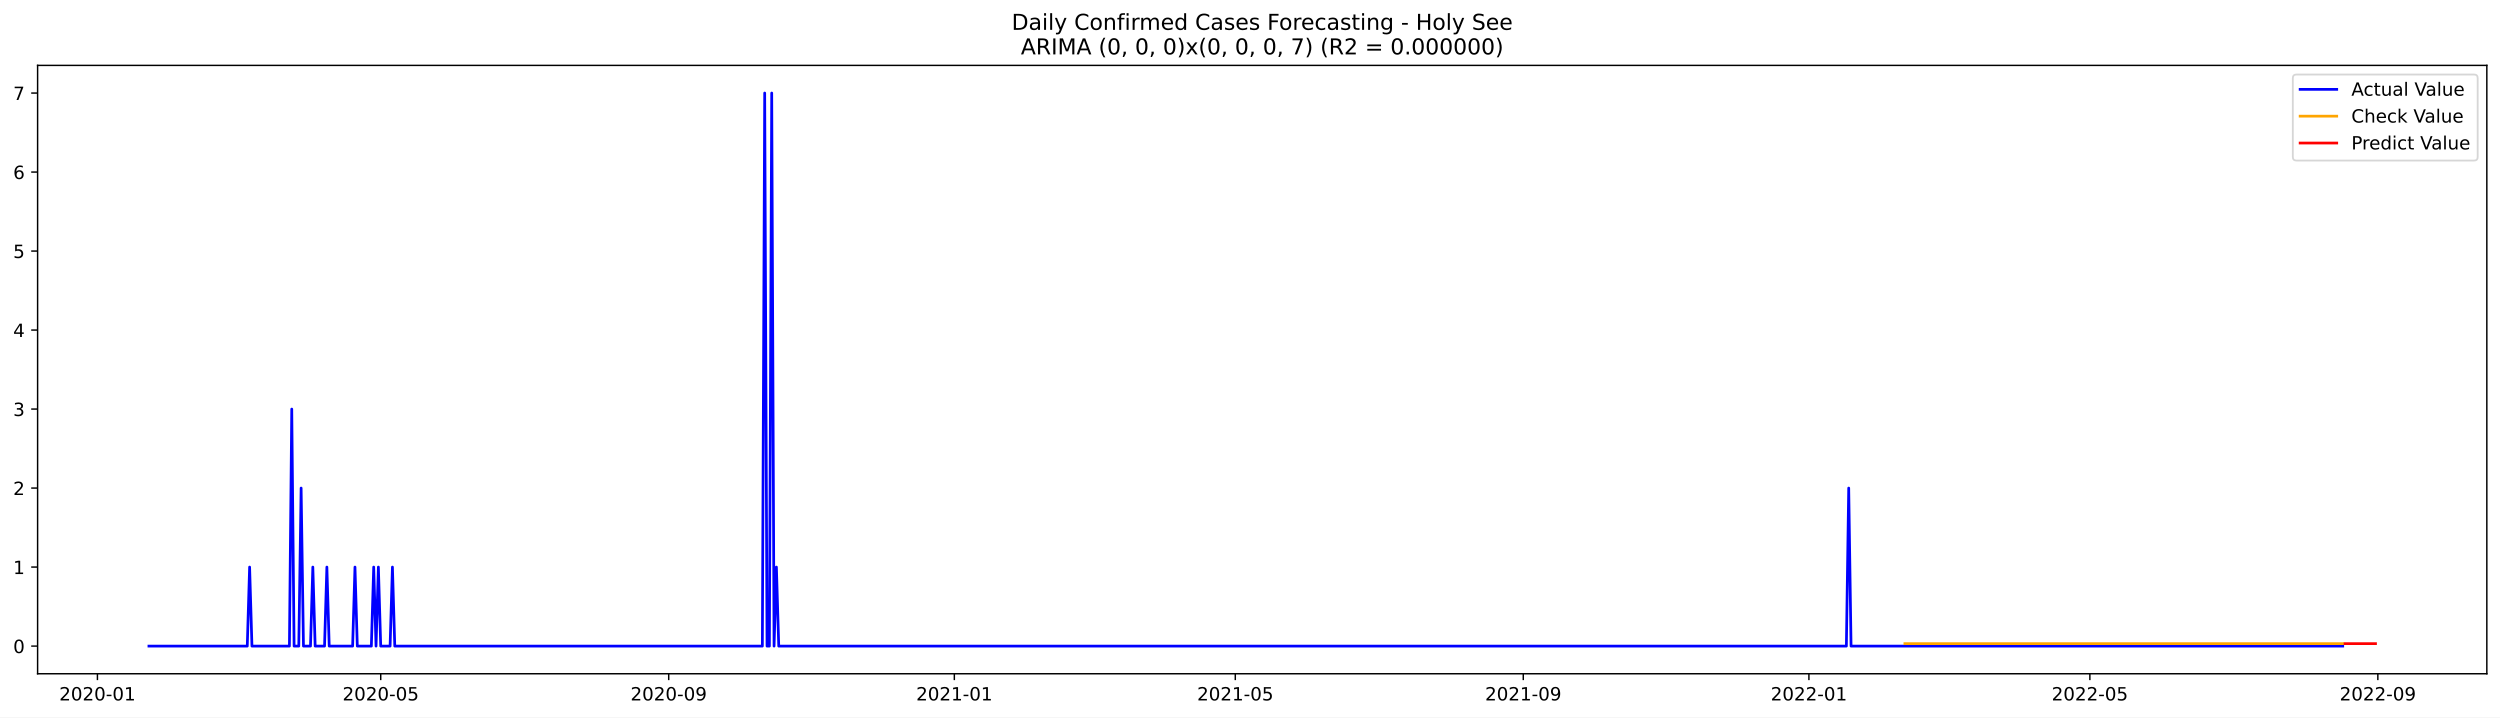
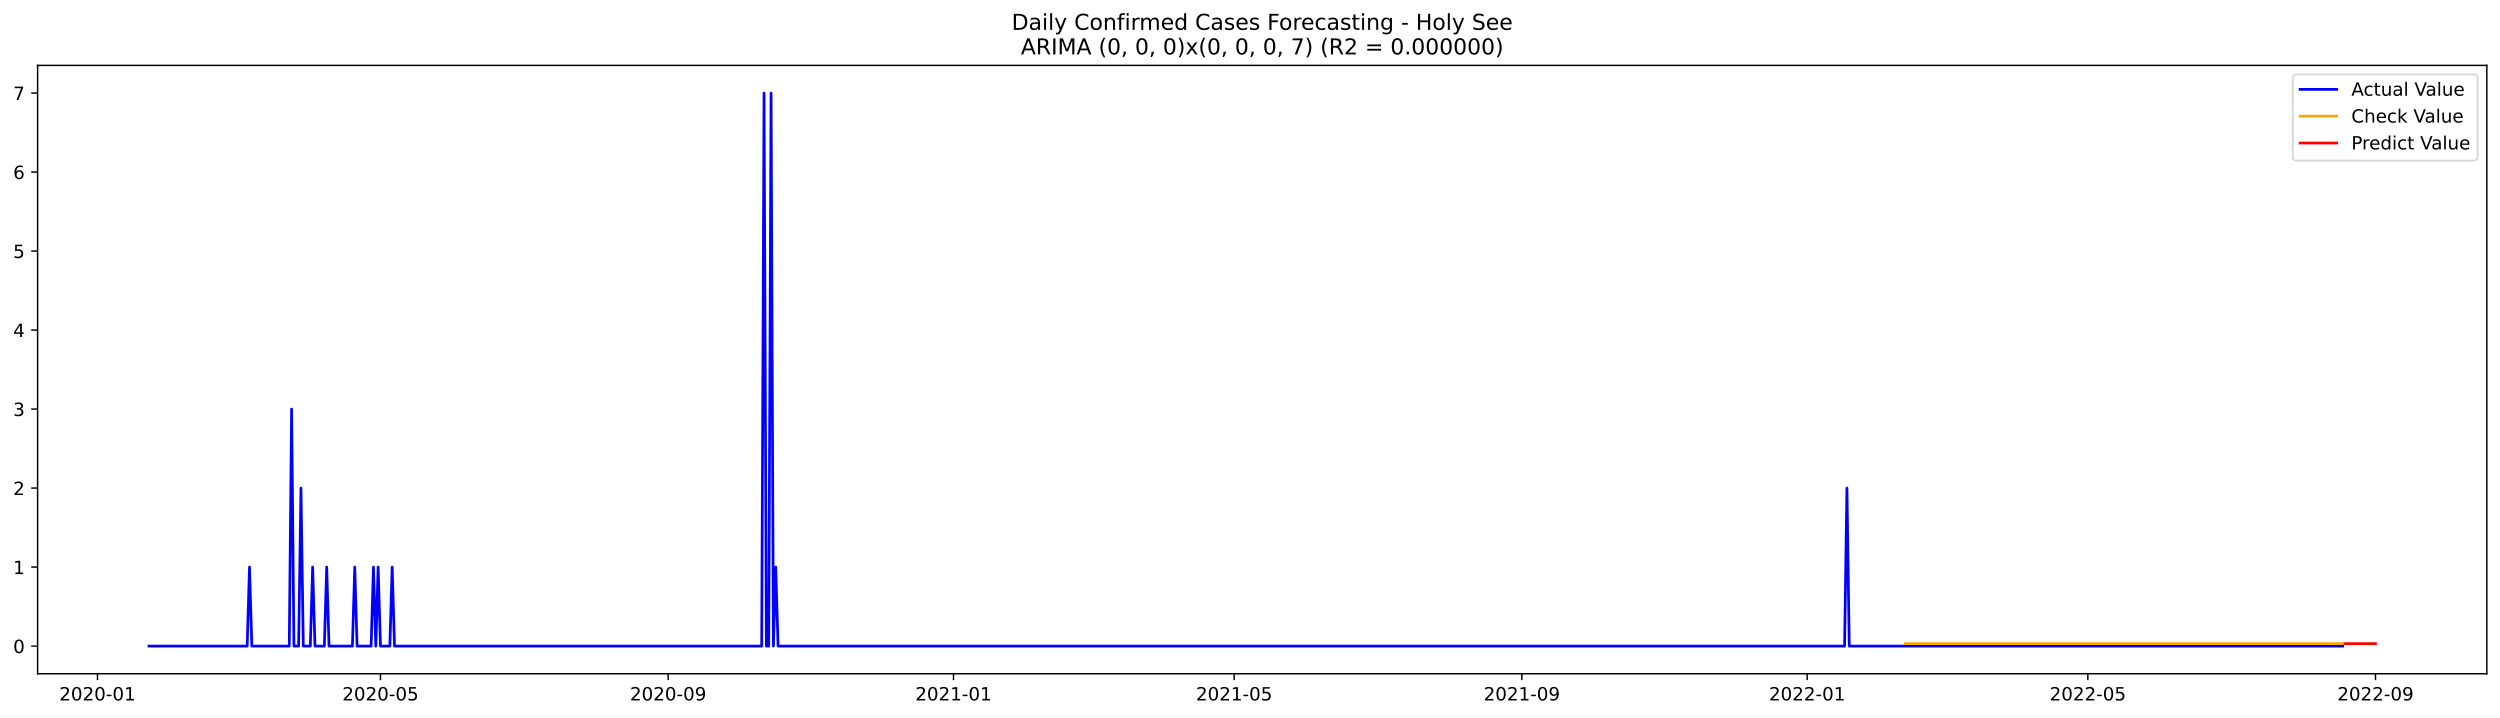
<svg xmlns="http://www.w3.org/2000/svg" xmlns:xlink="http://www.w3.org/1999/xlink" width="1366.963pt" height="392.274pt" viewBox="0 0 1366.963 392.274" version="1.1">
  <defs>
    <style type="text/css">*{stroke-linejoin: round; stroke-linecap: butt}</style>
  </defs>
  <g id="figure_1">
    <g id="patch_1">
      <path d="M 0 392.274  L 1366.963 392.274  L 1366.963 0  L 0 0  z " style="fill: #ffffff" />
    </g>
    <g id="axes_1">
      <g id="patch_2">
        <path d="M 20.562 368.396  L 1359.763 368.396  L 1359.763 35.755  L 20.562 35.755  z " style="fill: #ffffff" />
      </g>
      <g id="matplotlib.axis_1">
        <g id="xtick_1">
          <g id="line2d_1">
            <defs>
-               <path id="m014c626ea2" d="M 0 0  L 0 3.5  " style="stroke: #000000; stroke-width: 0.8" />
+               <path id="m3279112c8f" d="M 0 0  L 0 3.5  " style="stroke: #000000; stroke-width: 0.8" />
            </defs>
            <g>
-               <use xlink:href="#m014c626ea2" x="53.271" y="368.396" style="stroke: #000000; stroke-width: 0.8" />
+               <use xlink:href="#m3279112c8f" x="53.301" y="368.396" style="stroke: #000000; stroke-width: 0.8" />
            </g>
          </g>
          <g id="text_1">
-             <g transform="translate(32.37978 382.9939)scale(0.1 -0.1)">
+             <g transform="translate(32.40937 382.9939)scale(0.1 -0.1)">
              <defs>
                <path id="DejaVuSans-32" d="M 1228 531  L 3431 531  L 3431 0  L 469 0  L 469 531  Q 828 903 1448 1529  Q 2069 2156 2228 2338  Q 2531 2678 2651 2914  Q 2772 3150 2772 3378  Q 2772 3750 2511 3984  Q 2250 4219 1831 4219  Q 1534 4219 1204 4116  Q 875 4013 500 3803  L 500 4441  Q 881 4594 1212 4672  Q 1544 4750 1819 4750  Q 2544 4750 2975 4387  Q 3406 4025 3406 3419  Q 3406 3131 3298 2873  Q 3191 2616 2906 2266  Q 2828 2175 2409 1742  Q 1991 1309 1228 531  z " transform="scale(0.015625)" />
                <path id="DejaVuSans-30" d="M 2034 4250  Q 1547 4250 1301 3770  Q 1056 3291 1056 2328  Q 1056 1369 1301 889  Q 1547 409 2034 409  Q 2525 409 2770 889  Q 3016 1369 3016 2328  Q 3016 3291 2770 3770  Q 2525 4250 2034 4250  z M 2034 4750  Q 2819 4750 3233 4129  Q 3647 3509 3647 2328  Q 3647 1150 3233 529  Q 2819 -91 2034 -91  Q 1250 -91 836 529  Q 422 1150 422 2328  Q 422 3509 836 4129  Q 1250 4750 2034 4750  z " transform="scale(0.015625)" />
                <path id="DejaVuSans-2d" d="M 313 2009  L 1997 2009  L 1997 1497  L 313 1497  L 313 2009  z " transform="scale(0.015625)" />
                <path id="DejaVuSans-31" d="M 794 531  L 1825 531  L 1825 4091  L 703 3866  L 703 4441  L 1819 4666  L 2450 4666  L 2450 531  L 3481 531  L 3481 0  L 794 0  L 794 531  z " transform="scale(0.015625)" />
              </defs>
              <use xlink:href="#DejaVuSans-32" />
              <use xlink:href="#DejaVuSans-30" x="63.623" />
              <use xlink:href="#DejaVuSans-32" x="127.246" />
              <use xlink:href="#DejaVuSans-30" x="190.869" />
              <use xlink:href="#DejaVuSans-2d" x="254.492" />
              <use xlink:href="#DejaVuSans-30" x="290.576" />
              <use xlink:href="#DejaVuSans-31" x="354.199" />
            </g>
          </g>
        </g>
        <g id="xtick_2">
          <g id="line2d_2">
            <g>
-               <use xlink:href="#m014c626ea2" x="208.173" y="368.396" style="stroke: #000000; stroke-width: 0.8" />
+               <use xlink:href="#m3279112c8f" x="208.04" y="368.396" style="stroke: #000000; stroke-width: 0.8" />
            </g>
          </g>
          <g id="text_2">
-             <g transform="translate(187.282 382.9939)scale(0.1 -0.1)">
+             <g transform="translate(187.1489 382.9939)scale(0.1 -0.1)">
              <defs>
                <path id="DejaVuSans-35" d="M 691 4666  L 3169 4666  L 3169 4134  L 1269 4134  L 1269 2991  Q 1406 3038 1543 3061  Q 1681 3084 1819 3084  Q 2600 3084 3056 2656  Q 3513 2228 3513 1497  Q 3513 744 3044 326  Q 2575 -91 1722 -91  Q 1428 -91 1123 -41  Q 819 9 494 109  L 494 744  Q 775 591 1075 516  Q 1375 441 1709 441  Q 2250 441 2565 725  Q 2881 1009 2881 1497  Q 2881 1984 2565 2268  Q 2250 2553 1709 2553  Q 1456 2553 1204 2497  Q 953 2441 691 2322  L 691 4666  z " transform="scale(0.015625)" />
              </defs>
              <use xlink:href="#DejaVuSans-32" />
              <use xlink:href="#DejaVuSans-30" x="63.623" />
              <use xlink:href="#DejaVuSans-32" x="127.246" />
              <use xlink:href="#DejaVuSans-30" x="190.869" />
              <use xlink:href="#DejaVuSans-2d" x="254.492" />
              <use xlink:href="#DejaVuSans-30" x="290.576" />
              <use xlink:href="#DejaVuSans-35" x="354.199" />
            </g>
          </g>
        </g>
        <g id="xtick_3">
          <g id="line2d_3">
            <g>
-               <use xlink:href="#m014c626ea2" x="365.636" y="368.396" style="stroke: #000000; stroke-width: 0.8" />
+               <use xlink:href="#m3279112c8f" x="365.337" y="368.396" style="stroke: #000000; stroke-width: 0.8" />
            </g>
          </g>
          <g id="text_3">
-             <g transform="translate(344.7446 382.9939)scale(0.1 -0.1)">
+             <g transform="translate(344.446 382.9939)scale(0.1 -0.1)">
              <defs>
                <path id="DejaVuSans-39" d="M 703 97  L 703 672  Q 941 559 1184 500  Q 1428 441 1663 441  Q 2288 441 2617 861  Q 2947 1281 2994 2138  Q 2813 1869 2534 1725  Q 2256 1581 1919 1581  Q 1219 1581 811 2004  Q 403 2428 403 3163  Q 403 3881 828 4315  Q 1253 4750 1959 4750  Q 2769 4750 3195 4129  Q 3622 3509 3622 2328  Q 3622 1225 3098 567  Q 2575 -91 1691 -91  Q 1453 -91 1209 -44  Q 966 3 703 97  z M 1959 2075  Q 2384 2075 2632 2365  Q 2881 2656 2881 3163  Q 2881 3666 2632 3958  Q 2384 4250 1959 4250  Q 1534 4250 1286 3958  Q 1038 3666 1038 3163  Q 1038 2656 1286 2365  Q 1534 2075 1959 2075  z " transform="scale(0.015625)" />
              </defs>
              <use xlink:href="#DejaVuSans-32" />
              <use xlink:href="#DejaVuSans-30" x="63.623" />
              <use xlink:href="#DejaVuSans-32" x="127.246" />
              <use xlink:href="#DejaVuSans-30" x="190.869" />
              <use xlink:href="#DejaVuSans-2d" x="254.492" />
              <use xlink:href="#DejaVuSans-30" x="290.576" />
              <use xlink:href="#DejaVuSans-39" x="354.199" />
            </g>
          </g>
        </g>
        <g id="xtick_4">
          <g id="line2d_4">
            <g>
-               <use xlink:href="#m014c626ea2" x="521.818" y="368.396" style="stroke: #000000; stroke-width: 0.8" />
+               <use xlink:href="#m3279112c8f" x="521.356" y="368.396" style="stroke: #000000; stroke-width: 0.8" />
            </g>
          </g>
          <g id="text_4">
-             <g transform="translate(500.927 382.9939)scale(0.1 -0.1)">
+             <g transform="translate(500.4644 382.9939)scale(0.1 -0.1)">
              <use xlink:href="#DejaVuSans-32" />
              <use xlink:href="#DejaVuSans-30" x="63.623" />
              <use xlink:href="#DejaVuSans-32" x="127.246" />
              <use xlink:href="#DejaVuSans-31" x="190.869" />
              <use xlink:href="#DejaVuSans-2d" x="254.492" />
              <use xlink:href="#DejaVuSans-30" x="290.576" />
              <use xlink:href="#DejaVuSans-31" x="354.199" />
            </g>
          </g>
        </g>
        <g id="xtick_5">
          <g id="line2d_5">
            <g>
-               <use xlink:href="#m014c626ea2" x="675.44" y="368.396" style="stroke: #000000; stroke-width: 0.8" />
+               <use xlink:href="#m3279112c8f" x="674.816" y="368.396" style="stroke: #000000; stroke-width: 0.8" />
            </g>
          </g>
          <g id="text_5">
-             <g transform="translate(654.549 382.9939)scale(0.1 -0.1)">
+             <g transform="translate(653.925 382.9939)scale(0.1 -0.1)">
              <use xlink:href="#DejaVuSans-32" />
              <use xlink:href="#DejaVuSans-30" x="63.623" />
              <use xlink:href="#DejaVuSans-32" x="127.246" />
              <use xlink:href="#DejaVuSans-31" x="190.869" />
              <use xlink:href="#DejaVuSans-2d" x="254.492" />
              <use xlink:href="#DejaVuSans-30" x="290.576" />
              <use xlink:href="#DejaVuSans-35" x="354.199" />
            </g>
          </g>
        </g>
        <g id="xtick_6">
          <g id="line2d_6">
            <g>
-               <use xlink:href="#m014c626ea2" x="832.903" y="368.396" style="stroke: #000000; stroke-width: 0.8" />
+               <use xlink:href="#m3279112c8f" x="832.114" y="368.396" style="stroke: #000000; stroke-width: 0.8" />
            </g>
          </g>
          <g id="text_6">
-             <g transform="translate(812.0116 382.9939)scale(0.1 -0.1)">
+             <g transform="translate(811.2222 382.9939)scale(0.1 -0.1)">
              <use xlink:href="#DejaVuSans-32" />
              <use xlink:href="#DejaVuSans-30" x="63.623" />
              <use xlink:href="#DejaVuSans-32" x="127.246" />
              <use xlink:href="#DejaVuSans-31" x="190.869" />
              <use xlink:href="#DejaVuSans-2d" x="254.492" />
              <use xlink:href="#DejaVuSans-30" x="290.576" />
              <use xlink:href="#DejaVuSans-39" x="354.199" />
            </g>
          </g>
        </g>
        <g id="xtick_7">
          <g id="line2d_7">
            <g>
-               <use xlink:href="#m014c626ea2" x="989.085" y="368.396" style="stroke: #000000; stroke-width: 0.8" />
+               <use xlink:href="#m3279112c8f" x="988.132" y="368.396" style="stroke: #000000; stroke-width: 0.8" />
            </g>
          </g>
          <g id="text_7">
-             <g transform="translate(968.1939 382.9939)scale(0.1 -0.1)">
+             <g transform="translate(967.2405 382.9939)scale(0.1 -0.1)">
              <use xlink:href="#DejaVuSans-32" />
              <use xlink:href="#DejaVuSans-30" x="63.623" />
              <use xlink:href="#DejaVuSans-32" x="127.246" />
              <use xlink:href="#DejaVuSans-32" x="190.869" />
              <use xlink:href="#DejaVuSans-2d" x="254.492" />
              <use xlink:href="#DejaVuSans-30" x="290.576" />
              <use xlink:href="#DejaVuSans-31" x="354.199" />
            </g>
          </g>
        </g>
        <g id="xtick_8">
          <g id="line2d_8">
            <g>
-               <use xlink:href="#m014c626ea2" x="1142.707" y="368.396" style="stroke: #000000; stroke-width: 0.8" />
+               <use xlink:href="#m3279112c8f" x="1141.593" y="368.396" style="stroke: #000000; stroke-width: 0.8" />
            </g>
          </g>
          <g id="text_8">
-             <g transform="translate(1121.816 382.9939)scale(0.1 -0.1)">
+             <g transform="translate(1120.701 382.9939)scale(0.1 -0.1)">
              <use xlink:href="#DejaVuSans-32" />
              <use xlink:href="#DejaVuSans-30" x="63.623" />
              <use xlink:href="#DejaVuSans-32" x="127.246" />
              <use xlink:href="#DejaVuSans-32" x="190.869" />
              <use xlink:href="#DejaVuSans-2d" x="254.492" />
              <use xlink:href="#DejaVuSans-30" x="290.576" />
              <use xlink:href="#DejaVuSans-35" x="354.199" />
            </g>
          </g>
        </g>
        <g id="xtick_9">
          <g id="line2d_9">
            <g>
-               <use xlink:href="#m014c626ea2" x="1300.17" y="368.396" style="stroke: #000000; stroke-width: 0.8" />
+               <use xlink:href="#m3279112c8f" x="1298.89" y="368.396" style="stroke: #000000; stroke-width: 0.8" />
            </g>
          </g>
          <g id="text_9">
-             <g transform="translate(1279.279 382.9939)scale(0.1 -0.1)">
+             <g transform="translate(1277.998 382.9939)scale(0.1 -0.1)">
              <use xlink:href="#DejaVuSans-32" />
              <use xlink:href="#DejaVuSans-30" x="63.623" />
              <use xlink:href="#DejaVuSans-32" x="127.246" />
              <use xlink:href="#DejaVuSans-32" x="190.869" />
              <use xlink:href="#DejaVuSans-2d" x="254.492" />
              <use xlink:href="#DejaVuSans-30" x="290.576" />
              <use xlink:href="#DejaVuSans-39" x="354.199" />
            </g>
          </g>
        </g>
      </g>
      <g id="matplotlib.axis_2">
        <g id="ytick_1">
          <g id="line2d_10">
            <defs>
-               <path id="meb42d121fc" d="M 0 0  L -3.5 0  " style="stroke: #000000; stroke-width: 0.8" />
+               <path id="mb97c953b93" d="M 0 0  L -3.5 0  " style="stroke: #000000; stroke-width: 0.8" />
            </defs>
            <g>
-               <use xlink:href="#meb42d121fc" x="20.562" y="353.276" style="stroke: #000000; stroke-width: 0.8" />
+               <use xlink:href="#mb97c953b93" x="20.562" y="353.276" style="stroke: #000000; stroke-width: 0.8" />
            </g>
          </g>
          <g id="text_10">
            <g transform="translate(7.2 357.0747)scale(0.1 -0.1)">
              <use xlink:href="#DejaVuSans-30" />
            </g>
          </g>
        </g>
        <g id="ytick_2">
          <g id="line2d_11">
            <g>
-               <use xlink:href="#meb42d121fc" x="20.562" y="310.075" style="stroke: #000000; stroke-width: 0.8" />
+               <use xlink:href="#mb97c953b93" x="20.562" y="310.075" style="stroke: #000000; stroke-width: 0.8" />
            </g>
          </g>
          <g id="text_11">
            <g transform="translate(7.2 313.8747)scale(0.1 -0.1)">
              <use xlink:href="#DejaVuSans-31" />
            </g>
          </g>
        </g>
        <g id="ytick_3">
          <g id="line2d_12">
            <g>
-               <use xlink:href="#meb42d121fc" x="20.562" y="266.875" style="stroke: #000000; stroke-width: 0.8" />
+               <use xlink:href="#mb97c953b93" x="20.562" y="266.875" style="stroke: #000000; stroke-width: 0.8" />
            </g>
          </g>
          <g id="text_12">
            <g transform="translate(7.2 270.6747)scale(0.1 -0.1)">
              <use xlink:href="#DejaVuSans-32" />
            </g>
          </g>
        </g>
        <g id="ytick_4">
          <g id="line2d_13">
            <g>
-               <use xlink:href="#meb42d121fc" x="20.562" y="223.675" style="stroke: #000000; stroke-width: 0.8" />
+               <use xlink:href="#mb97c953b93" x="20.562" y="223.675" style="stroke: #000000; stroke-width: 0.8" />
            </g>
          </g>
          <g id="text_13">
            <g transform="translate(7.2 227.4747)scale(0.1 -0.1)">
              <defs>
                <path id="DejaVuSans-33" d="M 2597 2516  Q 3050 2419 3304 2112  Q 3559 1806 3559 1356  Q 3559 666 3084 287  Q 2609 -91 1734 -91  Q 1441 -91 1130 -33  Q 819 25 488 141  L 488 750  Q 750 597 1062 519  Q 1375 441 1716 441  Q 2309 441 2620 675  Q 2931 909 2931 1356  Q 2931 1769 2642 2001  Q 2353 2234 1838 2234  L 1294 2234  L 1294 2753  L 1863 2753  Q 2328 2753 2575 2939  Q 2822 3125 2822 3475  Q 2822 3834 2567 4026  Q 2313 4219 1838 4219  Q 1578 4219 1281 4162  Q 984 4106 628 3988  L 628 4550  Q 988 4650 1302 4700  Q 1616 4750 1894 4750  Q 2613 4750 3031 4423  Q 3450 4097 3450 3541  Q 3450 3153 3228 2886  Q 3006 2619 2597 2516  z " transform="scale(0.015625)" />
              </defs>
              <use xlink:href="#DejaVuSans-33" />
            </g>
          </g>
        </g>
        <g id="ytick_5">
          <g id="line2d_14">
            <g>
-               <use xlink:href="#meb42d121fc" x="20.562" y="180.476" style="stroke: #000000; stroke-width: 0.8" />
+               <use xlink:href="#mb97c953b93" x="20.562" y="180.476" style="stroke: #000000; stroke-width: 0.8" />
            </g>
          </g>
          <g id="text_14">
            <g transform="translate(7.2 184.2747)scale(0.1 -0.1)">
              <defs>
                <path id="DejaVuSans-34" d="M 2419 4116  L 825 1625  L 2419 1625  L 2419 4116  z M 2253 4666  L 3047 4666  L 3047 1625  L 3713 1625  L 3713 1100  L 3047 1100  L 3047 0  L 2419 0  L 2419 1100  L 313 1100  L 313 1709  L 2253 4666  z " transform="scale(0.015625)" />
              </defs>
              <use xlink:href="#DejaVuSans-34" />
            </g>
          </g>
        </g>
        <g id="ytick_6">
          <g id="line2d_15">
            <g>
-               <use xlink:href="#meb42d121fc" x="20.562" y="137.275" style="stroke: #000000; stroke-width: 0.8" />
+               <use xlink:href="#mb97c953b93" x="20.562" y="137.275" style="stroke: #000000; stroke-width: 0.8" />
            </g>
          </g>
          <g id="text_15">
            <g transform="translate(7.2 141.0747)scale(0.1 -0.1)">
              <use xlink:href="#DejaVuSans-35" />
            </g>
          </g>
        </g>
        <g id="ytick_7">
          <g id="line2d_16">
            <g>
-               <use xlink:href="#meb42d121fc" x="20.562" y="94.076" style="stroke: #000000; stroke-width: 0.8" />
+               <use xlink:href="#mb97c953b93" x="20.562" y="94.076" style="stroke: #000000; stroke-width: 0.8" />
            </g>
          </g>
          <g id="text_16">
            <g transform="translate(7.2 97.87472)scale(0.1 -0.1)">
              <defs>
                <path id="DejaVuSans-36" d="M 2113 2584  Q 1688 2584 1439 2293  Q 1191 2003 1191 1497  Q 1191 994 1439 701  Q 1688 409 2113 409  Q 2538 409 2786 701  Q 3034 994 3034 1497  Q 3034 2003 2786 2293  Q 2538 2584 2113 2584  z M 3366 4563  L 3366 3988  Q 3128 4100 2886 4159  Q 2644 4219 2406 4219  Q 1781 4219 1451 3797  Q 1122 3375 1075 2522  Q 1259 2794 1537 2939  Q 1816 3084 2150 3084  Q 2853 3084 3261 2657  Q 3669 2231 3669 1497  Q 3669 778 3244 343  Q 2819 -91 2113 -91  Q 1303 -91 875 529  Q 447 1150 447 2328  Q 447 3434 972 4092  Q 1497 4750 2381 4750  Q 2619 4750 2861 4703  Q 3103 4656 3366 4563  z " transform="scale(0.015625)" />
              </defs>
              <use xlink:href="#DejaVuSans-36" />
            </g>
          </g>
        </g>
        <g id="ytick_8">
          <g id="line2d_17">
            <g>
-               <use xlink:href="#meb42d121fc" x="20.562" y="50.876" style="stroke: #000000; stroke-width: 0.8" />
+               <use xlink:href="#mb97c953b93" x="20.562" y="50.876" style="stroke: #000000; stroke-width: 0.8" />
            </g>
          </g>
          <g id="text_17">
            <g transform="translate(7.2 54.67472)scale(0.1 -0.1)">
              <defs>
                <path id="DejaVuSans-37" d="M 525 4666  L 3525 4666  L 3525 4397  L 1831 0  L 1172 0  L 2766 4134  L 525 4134  L 525 4666  z " transform="scale(0.015625)" />
              </defs>
              <use xlink:href="#DejaVuSans-37" />
            </g>
          </g>
        </g>
      </g>
      <g id="line2d_18">
-         <path d="M 81.435 353.276  L 135.203 353.276  L 136.483 310.075  L 137.763 353.276  L 158.246 353.276  L 159.526 223.675  L 160.807 353.276  L 163.367 353.276  L 164.647 266.875  L 165.927 353.276  L 169.768 353.276  L 171.048 310.075  L 172.328 353.276  L 177.449 353.276  L 178.729 310.075  L 180.009 353.276  L 192.811 353.276  L 194.091 310.075  L 195.372 353.276  L 203.053 353.276  L 204.333 310.075  L 205.613 353.276  L 206.893 310.075  L 208.173 353.276  L 213.294 353.276  L 214.574 310.075  L 215.854 353.276  L 416.843 353.276  L 418.123 50.876  L 419.404 353.276  L 420.684 353.276  L 421.964 50.876  L 423.244 353.276  L 424.524 310.075  L 425.805 353.276  L 1009.568 353.276  L 1010.848 266.875  L 1012.129 353.276  L 1280.967 353.276  L 1280.967 353.276  " clip-path="url(#p4d53694124)" style="fill: none; stroke: #0000ff; stroke-width: 1.5; stroke-linecap: square" />
+         <path d="M 81.435 353.276  L 135.146 353.276  L 136.425 310.075  L 137.704 353.276  L 158.166 353.276  L 159.444 223.675  L 160.723 353.276  L 163.281 353.276  L 164.56 266.875  L 165.839 353.276  L 169.675 353.276  L 170.954 310.075  L 172.233 353.276  L 177.348 353.276  L 178.627 310.075  L 179.906 353.276  L 192.694 353.276  L 193.973 310.075  L 195.252 353.276  L 202.925 353.276  L 204.204 310.075  L 205.483 353.276  L 206.761 310.075  L 208.04 353.276  L 213.156 353.276  L 214.434 310.075  L 215.713 353.276  L 416.491 353.276  L 417.77 50.876  L 419.049 353.276  L 420.328 353.276  L 421.606 50.876  L 422.885 353.276  L 424.164 310.075  L 425.443 353.276  L 1008.593 353.276  L 1009.872 266.875  L 1011.151 353.276  L 1280.986 353.276  L 1280.986 353.276  " clip-path="url(#pdc7af1535a)" style="fill: none; stroke: #0000ff; stroke-width: 1.5; stroke-linecap: square" />
      </g>
      <g id="line2d_19">
-         <path d="M 1041.573 351.94  L 1280.967 351.94  L 1280.967 351.94  " clip-path="url(#p4d53694124)" style="fill: none; stroke: #ffa500; stroke-width: 1.5; stroke-linecap: square" />
+         <path d="M 1041.843 351.941  L 1280.986 351.941  L 1280.986 351.941  " clip-path="url(#pdc7af1535a)" style="fill: none; stroke: #ffa500; stroke-width: 1.5; stroke-linecap: square" />
      </g>
      <g id="line2d_20">
-         <path d="M 1282.247 351.94  L 1283.528 351.94  L 1284.808 351.94  L 1286.088 351.94  L 1287.368 351.94  L 1288.648 351.94  L 1289.928 351.94  L 1291.209 351.94  L 1292.489 351.94  L 1293.769 351.94  L 1295.049 351.94  L 1296.329 351.94  L 1297.61 351.94  L 1298.89 351.94  " clip-path="url(#p4d53694124)" style="fill: none; stroke: #ff0000; stroke-width: 1.5; stroke-linecap: square" />
+         <path d="M 1282.265 351.941  L 1283.544 351.941  L 1284.823 351.941  L 1286.101 351.941  L 1287.38 351.941  L 1288.659 351.941  L 1289.938 351.941  L 1291.217 351.941  L 1292.496 351.941  L 1293.774 351.941  L 1295.053 351.941  L 1296.332 351.941  L 1297.611 351.941  L 1298.89 351.941  " clip-path="url(#pdc7af1535a)" style="fill: none; stroke: #ff0000; stroke-width: 1.5; stroke-linecap: square" />
      </g>
      <g id="patch_3">
        <path d="M 20.562 368.396  L 20.562 35.755  " style="fill: none; stroke: #000000; stroke-width: 0.8; stroke-linejoin: miter; stroke-linecap: square" />
      </g>
      <g id="patch_4">
        <path d="M 1359.763 368.396  L 1359.763 35.755  " style="fill: none; stroke: #000000; stroke-width: 0.8; stroke-linejoin: miter; stroke-linecap: square" />
      </g>
      <g id="patch_5">
        <path d="M 20.562 368.396  L 1359.763 368.396  " style="fill: none; stroke: #000000; stroke-width: 0.8; stroke-linejoin: miter; stroke-linecap: square" />
      </g>
      <g id="patch_6">
        <path d="M 20.562 35.755  L 1359.763 35.755  " style="fill: none; stroke: #000000; stroke-width: 0.8; stroke-linejoin: miter; stroke-linecap: square" />
      </g>
      <g id="text_18">
        <g transform="translate(553.1609 16.31812)scale(0.12 -0.12)">
          <defs>
            <path id="DejaVuSans-44" d="M 1259 4147  L 1259 519  L 2022 519  Q 2988 519 3436 956  Q 3884 1394 3884 2338  Q 3884 3275 3436 3711  Q 2988 4147 2022 4147  L 1259 4147  z M 628 4666  L 1925 4666  Q 3281 4666 3915 4102  Q 4550 3538 4550 2338  Q 4550 1131 3912 565  Q 3275 0 1925 0  L 628 0  L 628 4666  z " transform="scale(0.015625)" />
            <path id="DejaVuSans-61" d="M 2194 1759  Q 1497 1759 1228 1600  Q 959 1441 959 1056  Q 959 750 1161 570  Q 1363 391 1709 391  Q 2188 391 2477 730  Q 2766 1069 2766 1631  L 2766 1759  L 2194 1759  z M 3341 1997  L 3341 0  L 2766 0  L 2766 531  Q 2569 213 2275 61  Q 1981 -91 1556 -91  Q 1019 -91 701 211  Q 384 513 384 1019  Q 384 1609 779 1909  Q 1175 2209 1959 2209  L 2766 2209  L 2766 2266  Q 2766 2663 2505 2880  Q 2244 3097 1772 3097  Q 1472 3097 1187 3025  Q 903 2953 641 2809  L 641 3341  Q 956 3463 1253 3523  Q 1550 3584 1831 3584  Q 2591 3584 2966 3190  Q 3341 2797 3341 1997  z " transform="scale(0.015625)" />
            <path id="DejaVuSans-69" d="M 603 3500  L 1178 3500  L 1178 0  L 603 0  L 603 3500  z M 603 4863  L 1178 4863  L 1178 4134  L 603 4134  L 603 4863  z " transform="scale(0.015625)" />
            <path id="DejaVuSans-6c" d="M 603 4863  L 1178 4863  L 1178 0  L 603 0  L 603 4863  z " transform="scale(0.015625)" />
            <path id="DejaVuSans-79" d="M 2059 -325  Q 1816 -950 1584 -1140  Q 1353 -1331 966 -1331  L 506 -1331  L 506 -850  L 844 -850  Q 1081 -850 1212 -737  Q 1344 -625 1503 -206  L 1606 56  L 191 3500  L 800 3500  L 1894 763  L 2988 3500  L 3597 3500  L 2059 -325  z " transform="scale(0.015625)" />
            <path id="DejaVuSans-20" transform="scale(0.015625)" />
            <path id="DejaVuSans-43" d="M 4122 4306  L 4122 3641  Q 3803 3938 3442 4084  Q 3081 4231 2675 4231  Q 1875 4231 1450 3742  Q 1025 3253 1025 2328  Q 1025 1406 1450 917  Q 1875 428 2675 428  Q 3081 428 3442 575  Q 3803 722 4122 1019  L 4122 359  Q 3791 134 3420 21  Q 3050 -91 2638 -91  Q 1578 -91 968 557  Q 359 1206 359 2328  Q 359 3453 968 4101  Q 1578 4750 2638 4750  Q 3056 4750 3426 4639  Q 3797 4528 4122 4306  z " transform="scale(0.015625)" />
            <path id="DejaVuSans-6f" d="M 1959 3097  Q 1497 3097 1228 2736  Q 959 2375 959 1747  Q 959 1119 1226 758  Q 1494 397 1959 397  Q 2419 397 2687 759  Q 2956 1122 2956 1747  Q 2956 2369 2687 2733  Q 2419 3097 1959 3097  z M 1959 3584  Q 2709 3584 3137 3096  Q 3566 2609 3566 1747  Q 3566 888 3137 398  Q 2709 -91 1959 -91  Q 1206 -91 779 398  Q 353 888 353 1747  Q 353 2609 779 3096  Q 1206 3584 1959 3584  z " transform="scale(0.015625)" />
            <path id="DejaVuSans-6e" d="M 3513 2113  L 3513 0  L 2938 0  L 2938 2094  Q 2938 2591 2744 2837  Q 2550 3084 2163 3084  Q 1697 3084 1428 2787  Q 1159 2491 1159 1978  L 1159 0  L 581 0  L 581 3500  L 1159 3500  L 1159 2956  Q 1366 3272 1645 3428  Q 1925 3584 2291 3584  Q 2894 3584 3203 3211  Q 3513 2838 3513 2113  z " transform="scale(0.015625)" />
            <path id="DejaVuSans-66" d="M 2375 4863  L 2375 4384  L 1825 4384  Q 1516 4384 1395 4259  Q 1275 4134 1275 3809  L 1275 3500  L 2222 3500  L 2222 3053  L 1275 3053  L 1275 0  L 697 0  L 697 3053  L 147 3053  L 147 3500  L 697 3500  L 697 3744  Q 697 4328 969 4595  Q 1241 4863 1831 4863  L 2375 4863  z " transform="scale(0.015625)" />
            <path id="DejaVuSans-72" d="M 2631 2963  Q 2534 3019 2420 3045  Q 2306 3072 2169 3072  Q 1681 3072 1420 2755  Q 1159 2438 1159 1844  L 1159 0  L 581 0  L 581 3500  L 1159 3500  L 1159 2956  Q 1341 3275 1631 3429  Q 1922 3584 2338 3584  Q 2397 3584 2469 3576  Q 2541 3569 2628 3553  L 2631 2963  z " transform="scale(0.015625)" />
            <path id="DejaVuSans-6d" d="M 3328 2828  Q 3544 3216 3844 3400  Q 4144 3584 4550 3584  Q 5097 3584 5394 3201  Q 5691 2819 5691 2113  L 5691 0  L 5113 0  L 5113 2094  Q 5113 2597 4934 2840  Q 4756 3084 4391 3084  Q 3944 3084 3684 2787  Q 3425 2491 3425 1978  L 3425 0  L 2847 0  L 2847 2094  Q 2847 2600 2669 2842  Q 2491 3084 2119 3084  Q 1678 3084 1418 2786  Q 1159 2488 1159 1978  L 1159 0  L 581 0  L 581 3500  L 1159 3500  L 1159 2956  Q 1356 3278 1631 3431  Q 1906 3584 2284 3584  Q 2666 3584 2933 3390  Q 3200 3197 3328 2828  z " transform="scale(0.015625)" />
            <path id="DejaVuSans-65" d="M 3597 1894  L 3597 1613  L 953 1613  Q 991 1019 1311 708  Q 1631 397 2203 397  Q 2534 397 2845 478  Q 3156 559 3463 722  L 3463 178  Q 3153 47 2828 -22  Q 2503 -91 2169 -91  Q 1331 -91 842 396  Q 353 884 353 1716  Q 353 2575 817 3079  Q 1281 3584 2069 3584  Q 2775 3584 3186 3129  Q 3597 2675 3597 1894  z M 3022 2063  Q 3016 2534 2758 2815  Q 2500 3097 2075 3097  Q 1594 3097 1305 2825  Q 1016 2553 972 2059  L 3022 2063  z " transform="scale(0.015625)" />
            <path id="DejaVuSans-64" d="M 2906 2969  L 2906 4863  L 3481 4863  L 3481 0  L 2906 0  L 2906 525  Q 2725 213 2448 61  Q 2172 -91 1784 -91  Q 1150 -91 751 415  Q 353 922 353 1747  Q 353 2572 751 3078  Q 1150 3584 1784 3584  Q 2172 3584 2448 3432  Q 2725 3281 2906 2969  z M 947 1747  Q 947 1113 1208 752  Q 1469 391 1925 391  Q 2381 391 2643 752  Q 2906 1113 2906 1747  Q 2906 2381 2643 2742  Q 2381 3103 1925 3103  Q 1469 3103 1208 2742  Q 947 2381 947 1747  z " transform="scale(0.015625)" />
            <path id="DejaVuSans-73" d="M 2834 3397  L 2834 2853  Q 2591 2978 2328 3040  Q 2066 3103 1784 3103  Q 1356 3103 1142 2972  Q 928 2841 928 2578  Q 928 2378 1081 2264  Q 1234 2150 1697 2047  L 1894 2003  Q 2506 1872 2764 1633  Q 3022 1394 3022 966  Q 3022 478 2636 193  Q 2250 -91 1575 -91  Q 1294 -91 989 -36  Q 684 19 347 128  L 347 722  Q 666 556 975 473  Q 1284 391 1588 391  Q 1994 391 2212 530  Q 2431 669 2431 922  Q 2431 1156 2273 1281  Q 2116 1406 1581 1522  L 1381 1569  Q 847 1681 609 1914  Q 372 2147 372 2553  Q 372 3047 722 3315  Q 1072 3584 1716 3584  Q 2034 3584 2315 3537  Q 2597 3491 2834 3397  z " transform="scale(0.015625)" />
            <path id="DejaVuSans-46" d="M 628 4666  L 3309 4666  L 3309 4134  L 1259 4134  L 1259 2759  L 3109 2759  L 3109 2228  L 1259 2228  L 1259 0  L 628 0  L 628 4666  z " transform="scale(0.015625)" />
            <path id="DejaVuSans-63" d="M 3122 3366  L 3122 2828  Q 2878 2963 2633 3030  Q 2388 3097 2138 3097  Q 1578 3097 1268 2742  Q 959 2388 959 1747  Q 959 1106 1268 751  Q 1578 397 2138 397  Q 2388 397 2633 464  Q 2878 531 3122 666  L 3122 134  Q 2881 22 2623 -34  Q 2366 -91 2075 -91  Q 1284 -91 818 406  Q 353 903 353 1747  Q 353 2603 823 3093  Q 1294 3584 2113 3584  Q 2378 3584 2631 3529  Q 2884 3475 3122 3366  z " transform="scale(0.015625)" />
            <path id="DejaVuSans-74" d="M 1172 4494  L 1172 3500  L 2356 3500  L 2356 3053  L 1172 3053  L 1172 1153  Q 1172 725 1289 603  Q 1406 481 1766 481  L 2356 481  L 2356 0  L 1766 0  Q 1100 0 847 248  Q 594 497 594 1153  L 594 3053  L 172 3053  L 172 3500  L 594 3500  L 594 4494  L 1172 4494  z " transform="scale(0.015625)" />
            <path id="DejaVuSans-67" d="M 2906 1791  Q 2906 2416 2648 2759  Q 2391 3103 1925 3103  Q 1463 3103 1205 2759  Q 947 2416 947 1791  Q 947 1169 1205 825  Q 1463 481 1925 481  Q 2391 481 2648 825  Q 2906 1169 2906 1791  z M 3481 434  Q 3481 -459 3084 -895  Q 2688 -1331 1869 -1331  Q 1566 -1331 1297 -1286  Q 1028 -1241 775 -1147  L 775 -588  Q 1028 -725 1275 -790  Q 1522 -856 1778 -856  Q 2344 -856 2625 -561  Q 2906 -266 2906 331  L 2906 616  Q 2728 306 2450 153  Q 2172 0 1784 0  Q 1141 0 747 490  Q 353 981 353 1791  Q 353 2603 747 3093  Q 1141 3584 1784 3584  Q 2172 3584 2450 3431  Q 2728 3278 2906 2969  L 2906 3500  L 3481 3500  L 3481 434  z " transform="scale(0.015625)" />
            <path id="DejaVuSans-48" d="M 628 4666  L 1259 4666  L 1259 2753  L 3553 2753  L 3553 4666  L 4184 4666  L 4184 0  L 3553 0  L 3553 2222  L 1259 2222  L 1259 0  L 628 0  L 628 4666  z " transform="scale(0.015625)" />
            <path id="DejaVuSans-53" d="M 3425 4513  L 3425 3897  Q 3066 4069 2747 4153  Q 2428 4238 2131 4238  Q 1616 4238 1336 4038  Q 1056 3838 1056 3469  Q 1056 3159 1242 3001  Q 1428 2844 1947 2747  L 2328 2669  Q 3034 2534 3370 2195  Q 3706 1856 3706 1288  Q 3706 609 3251 259  Q 2797 -91 1919 -91  Q 1588 -91 1214 -16  Q 841 59 441 206  L 441 856  Q 825 641 1194 531  Q 1563 422 1919 422  Q 2459 422 2753 634  Q 3047 847 3047 1241  Q 3047 1584 2836 1778  Q 2625 1972 2144 2069  L 1759 2144  Q 1053 2284 737 2584  Q 422 2884 422 3419  Q 422 4038 858 4394  Q 1294 4750 2059 4750  Q 2388 4750 2728 4690  Q 3069 4631 3425 4513  z " transform="scale(0.015625)" />
          </defs>
          <use xlink:href="#DejaVuSans-44" />
          <use xlink:href="#DejaVuSans-61" x="77.002" />
          <use xlink:href="#DejaVuSans-69" x="138.281" />
          <use xlink:href="#DejaVuSans-6c" x="166.064" />
          <use xlink:href="#DejaVuSans-79" x="193.848" />
          <use xlink:href="#DejaVuSans-20" x="253.027" />
          <use xlink:href="#DejaVuSans-43" x="284.814" />
          <use xlink:href="#DejaVuSans-6f" x="354.639" />
          <use xlink:href="#DejaVuSans-6e" x="415.82" />
          <use xlink:href="#DejaVuSans-66" x="479.199" />
          <use xlink:href="#DejaVuSans-69" x="514.404" />
          <use xlink:href="#DejaVuSans-72" x="542.188" />
          <use xlink:href="#DejaVuSans-6d" x="581.551" />
          <use xlink:href="#DejaVuSans-65" x="678.963" />
          <use xlink:href="#DejaVuSans-64" x="740.486" />
          <use xlink:href="#DejaVuSans-20" x="803.963" />
          <use xlink:href="#DejaVuSans-43" x="835.75" />
          <use xlink:href="#DejaVuSans-61" x="905.574" />
          <use xlink:href="#DejaVuSans-73" x="966.854" />
          <use xlink:href="#DejaVuSans-65" x="1018.953" />
          <use xlink:href="#DejaVuSans-73" x="1080.477" />
          <use xlink:href="#DejaVuSans-20" x="1132.576" />
          <use xlink:href="#DejaVuSans-46" x="1164.363" />
          <use xlink:href="#DejaVuSans-6f" x="1218.258" />
          <use xlink:href="#DejaVuSans-72" x="1279.439" />
          <use xlink:href="#DejaVuSans-65" x="1318.303" />
          <use xlink:href="#DejaVuSans-63" x="1379.826" />
          <use xlink:href="#DejaVuSans-61" x="1434.807" />
          <use xlink:href="#DejaVuSans-73" x="1496.086" />
          <use xlink:href="#DejaVuSans-74" x="1548.186" />
          <use xlink:href="#DejaVuSans-69" x="1587.395" />
          <use xlink:href="#DejaVuSans-6e" x="1615.178" />
          <use xlink:href="#DejaVuSans-67" x="1678.557" />
          <use xlink:href="#DejaVuSans-20" x="1742.033" />
          <use xlink:href="#DejaVuSans-2d" x="1773.82" />
          <use xlink:href="#DejaVuSans-20" x="1809.904" />
          <use xlink:href="#DejaVuSans-48" x="1841.691" />
          <use xlink:href="#DejaVuSans-6f" x="1916.887" />
          <use xlink:href="#DejaVuSans-6c" x="1978.068" />
          <use xlink:href="#DejaVuSans-79" x="2005.852" />
          <use xlink:href="#DejaVuSans-20" x="2065.031" />
          <use xlink:href="#DejaVuSans-53" x="2096.818" />
          <use xlink:href="#DejaVuSans-65" x="2160.295" />
          <use xlink:href="#DejaVuSans-65" x="2221.818" />
        </g>
        <g transform="translate(558.1784 29.7555)scale(0.12 -0.12)">
          <defs>
            <path id="DejaVuSans-41" d="M 2188 4044  L 1331 1722  L 3047 1722  L 2188 4044  z M 1831 4666  L 2547 4666  L 4325 0  L 3669 0  L 3244 1197  L 1141 1197  L 716 0  L 50 0  L 1831 4666  z " transform="scale(0.015625)" />
            <path id="DejaVuSans-52" d="M 2841 2188  Q 3044 2119 3236 1894  Q 3428 1669 3622 1275  L 4263 0  L 3584 0  L 2988 1197  Q 2756 1666 2539 1819  Q 2322 1972 1947 1972  L 1259 1972  L 1259 0  L 628 0  L 628 4666  L 2053 4666  Q 2853 4666 3247 4331  Q 3641 3997 3641 3322  Q 3641 2881 3436 2590  Q 3231 2300 2841 2188  z M 1259 4147  L 1259 2491  L 2053 2491  Q 2509 2491 2742 2702  Q 2975 2913 2975 3322  Q 2975 3731 2742 3939  Q 2509 4147 2053 4147  L 1259 4147  z " transform="scale(0.015625)" />
            <path id="DejaVuSans-49" d="M 628 4666  L 1259 4666  L 1259 0  L 628 0  L 628 4666  z " transform="scale(0.015625)" />
            <path id="DejaVuSans-4d" d="M 628 4666  L 1569 4666  L 2759 1491  L 3956 4666  L 4897 4666  L 4897 0  L 4281 0  L 4281 4097  L 3078 897  L 2444 897  L 1241 4097  L 1241 0  L 628 0  L 628 4666  z " transform="scale(0.015625)" />
            <path id="DejaVuSans-28" d="M 1984 4856  Q 1566 4138 1362 3434  Q 1159 2731 1159 2009  Q 1159 1288 1364 580  Q 1569 -128 1984 -844  L 1484 -844  Q 1016 -109 783 600  Q 550 1309 550 2009  Q 550 2706 781 3412  Q 1013 4119 1484 4856  L 1984 4856  z " transform="scale(0.015625)" />
            <path id="DejaVuSans-2c" d="M 750 794  L 1409 794  L 1409 256  L 897 -744  L 494 -744  L 750 256  L 750 794  z " transform="scale(0.015625)" />
            <path id="DejaVuSans-29" d="M 513 4856  L 1013 4856  Q 1481 4119 1714 3412  Q 1947 2706 1947 2009  Q 1947 1309 1714 600  Q 1481 -109 1013 -844  L 513 -844  Q 928 -128 1133 580  Q 1338 1288 1338 2009  Q 1338 2731 1133 3434  Q 928 4138 513 4856  z " transform="scale(0.015625)" />
            <path id="DejaVuSans-78" d="M 3513 3500  L 2247 1797  L 3578 0  L 2900 0  L 1881 1375  L 863 0  L 184 0  L 1544 1831  L 300 3500  L 978 3500  L 1906 2253  L 2834 3500  L 3513 3500  z " transform="scale(0.015625)" />
            <path id="DejaVuSans-3d" d="M 678 2906  L 4684 2906  L 4684 2381  L 678 2381  L 678 2906  z M 678 1631  L 4684 1631  L 4684 1100  L 678 1100  L 678 1631  z " transform="scale(0.015625)" />
            <path id="DejaVuSans-2e" d="M 684 794  L 1344 794  L 1344 0  L 684 0  L 684 794  z " transform="scale(0.015625)" />
          </defs>
          <use xlink:href="#DejaVuSans-41" />
          <use xlink:href="#DejaVuSans-52" x="68.408" />
          <use xlink:href="#DejaVuSans-49" x="137.891" />
          <use xlink:href="#DejaVuSans-4d" x="167.383" />
          <use xlink:href="#DejaVuSans-41" x="253.662" />
          <use xlink:href="#DejaVuSans-20" x="322.07" />
          <use xlink:href="#DejaVuSans-28" x="353.857" />
          <use xlink:href="#DejaVuSans-30" x="392.871" />
          <use xlink:href="#DejaVuSans-2c" x="456.494" />
          <use xlink:href="#DejaVuSans-20" x="488.281" />
          <use xlink:href="#DejaVuSans-30" x="520.068" />
          <use xlink:href="#DejaVuSans-2c" x="583.691" />
          <use xlink:href="#DejaVuSans-20" x="615.479" />
          <use xlink:href="#DejaVuSans-30" x="647.266" />
          <use xlink:href="#DejaVuSans-29" x="710.889" />
          <use xlink:href="#DejaVuSans-78" x="749.902" />
          <use xlink:href="#DejaVuSans-28" x="809.082" />
          <use xlink:href="#DejaVuSans-30" x="848.096" />
          <use xlink:href="#DejaVuSans-2c" x="911.719" />
          <use xlink:href="#DejaVuSans-20" x="943.506" />
          <use xlink:href="#DejaVuSans-30" x="975.293" />
          <use xlink:href="#DejaVuSans-2c" x="1038.916" />
          <use xlink:href="#DejaVuSans-20" x="1070.703" />
          <use xlink:href="#DejaVuSans-30" x="1102.49" />
          <use xlink:href="#DejaVuSans-2c" x="1166.113" />
          <use xlink:href="#DejaVuSans-20" x="1197.9" />
          <use xlink:href="#DejaVuSans-37" x="1229.688" />
          <use xlink:href="#DejaVuSans-29" x="1293.311" />
          <use xlink:href="#DejaVuSans-20" x="1332.324" />
          <use xlink:href="#DejaVuSans-28" x="1364.111" />
          <use xlink:href="#DejaVuSans-52" x="1403.125" />
          <use xlink:href="#DejaVuSans-32" x="1472.607" />
          <use xlink:href="#DejaVuSans-20" x="1536.23" />
          <use xlink:href="#DejaVuSans-3d" x="1568.018" />
          <use xlink:href="#DejaVuSans-20" x="1651.807" />
          <use xlink:href="#DejaVuSans-30" x="1683.594" />
          <use xlink:href="#DejaVuSans-2e" x="1747.217" />
          <use xlink:href="#DejaVuSans-30" x="1779.004" />
          <use xlink:href="#DejaVuSans-30" x="1842.627" />
          <use xlink:href="#DejaVuSans-30" x="1906.25" />
          <use xlink:href="#DejaVuSans-30" x="1969.873" />
          <use xlink:href="#DejaVuSans-30" x="2033.496" />
          <use xlink:href="#DejaVuSans-30" x="2097.119" />
          <use xlink:href="#DejaVuSans-29" x="2160.742" />
        </g>
      </g>
      <g id="legend_1">
        <g id="patch_7">
          <path d="M 1255.683 87.79  L 1352.763 87.79  Q 1354.763 87.79 1354.763 85.79  L 1354.763 42.755  Q 1354.763 40.755 1352.763 40.755  L 1255.683 40.755  Q 1253.683 40.755 1253.683 42.755  L 1253.683 85.79  Q 1253.683 87.79 1255.683 87.79  z " style="fill: #ffffff; opacity: 0.8; stroke: #cccccc; stroke-linejoin: miter" />
        </g>
        <g id="line2d_21">
          <path d="M 1257.683 48.854  L 1267.683 48.854  L 1277.683 48.854  " style="fill: none; stroke: #0000ff; stroke-width: 1.5; stroke-linecap: square" />
        </g>
        <g id="text_19">
          <g transform="translate(1285.683 52.35394)scale(0.1 -0.1)">
            <defs>
              <path id="DejaVuSans-75" d="M 544 1381  L 544 3500  L 1119 3500  L 1119 1403  Q 1119 906 1312 657  Q 1506 409 1894 409  Q 2359 409 2629 706  Q 2900 1003 2900 1516  L 2900 3500  L 3475 3500  L 3475 0  L 2900 0  L 2900 538  Q 2691 219 2414 64  Q 2138 -91 1772 -91  Q 1169 -91 856 284  Q 544 659 544 1381  z M 1991 3584  L 1991 3584  z " transform="scale(0.015625)" />
              <path id="DejaVuSans-56" d="M 1831 0  L 50 4666  L 709 4666  L 2188 738  L 3669 4666  L 4325 4666  L 2547 0  L 1831 0  z " transform="scale(0.015625)" />
            </defs>
            <use xlink:href="#DejaVuSans-41" />
            <use xlink:href="#DejaVuSans-63" x="66.658" />
            <use xlink:href="#DejaVuSans-74" x="121.639" />
            <use xlink:href="#DejaVuSans-75" x="160.848" />
            <use xlink:href="#DejaVuSans-61" x="224.227" />
            <use xlink:href="#DejaVuSans-6c" x="285.506" />
            <use xlink:href="#DejaVuSans-20" x="313.289" />
            <use xlink:href="#DejaVuSans-56" x="345.076" />
            <use xlink:href="#DejaVuSans-61" x="405.734" />
            <use xlink:href="#DejaVuSans-6c" x="467.014" />
            <use xlink:href="#DejaVuSans-75" x="494.797" />
            <use xlink:href="#DejaVuSans-65" x="558.176" />
          </g>
        </g>
        <g id="line2d_22">
          <path d="M 1257.683 63.532  L 1267.683 63.532  L 1277.683 63.532  " style="fill: none; stroke: #ffa500; stroke-width: 1.5; stroke-linecap: square" />
        </g>
        <g id="text_20">
          <g transform="translate(1285.683 67.03206)scale(0.1 -0.1)">
            <defs>
              <path id="DejaVuSans-68" d="M 3513 2113  L 3513 0  L 2938 0  L 2938 2094  Q 2938 2591 2744 2837  Q 2550 3084 2163 3084  Q 1697 3084 1428 2787  Q 1159 2491 1159 1978  L 1159 0  L 581 0  L 581 4863  L 1159 4863  L 1159 2956  Q 1366 3272 1645 3428  Q 1925 3584 2291 3584  Q 2894 3584 3203 3211  Q 3513 2838 3513 2113  z " transform="scale(0.015625)" />
              <path id="DejaVuSans-6b" d="M 581 4863  L 1159 4863  L 1159 1991  L 2875 3500  L 3609 3500  L 1753 1863  L 3688 0  L 2938 0  L 1159 1709  L 1159 0  L 581 0  L 581 4863  z " transform="scale(0.015625)" />
            </defs>
            <use xlink:href="#DejaVuSans-43" />
            <use xlink:href="#DejaVuSans-68" x="69.824" />
            <use xlink:href="#DejaVuSans-65" x="133.203" />
            <use xlink:href="#DejaVuSans-63" x="194.727" />
            <use xlink:href="#DejaVuSans-6b" x="249.707" />
            <use xlink:href="#DejaVuSans-20" x="307.617" />
            <use xlink:href="#DejaVuSans-56" x="339.404" />
            <use xlink:href="#DejaVuSans-61" x="400.062" />
            <use xlink:href="#DejaVuSans-6c" x="461.342" />
            <use xlink:href="#DejaVuSans-75" x="489.125" />
            <use xlink:href="#DejaVuSans-65" x="552.504" />
          </g>
        </g>
        <g id="line2d_23">
          <path d="M 1257.683 78.21  L 1267.683 78.21  L 1277.683 78.21  " style="fill: none; stroke: #ff0000; stroke-width: 1.5; stroke-linecap: square" />
        </g>
        <g id="text_21">
          <g transform="translate(1285.683 81.71019)scale(0.1 -0.1)">
            <defs>
              <path id="DejaVuSans-50" d="M 1259 4147  L 1259 2394  L 2053 2394  Q 2494 2394 2734 2622  Q 2975 2850 2975 3272  Q 2975 3691 2734 3919  Q 2494 4147 2053 4147  L 1259 4147  z M 628 4666  L 2053 4666  Q 2838 4666 3239 4311  Q 3641 3956 3641 3272  Q 3641 2581 3239 2228  Q 2838 1875 2053 1875  L 1259 1875  L 1259 0  L 628 0  L 628 4666  z " transform="scale(0.015625)" />
            </defs>
            <use xlink:href="#DejaVuSans-50" />
            <use xlink:href="#DejaVuSans-72" x="58.553" />
            <use xlink:href="#DejaVuSans-65" x="97.416" />
            <use xlink:href="#DejaVuSans-64" x="158.939" />
            <use xlink:href="#DejaVuSans-69" x="222.416" />
            <use xlink:href="#DejaVuSans-63" x="250.199" />
            <use xlink:href="#DejaVuSans-74" x="305.18" />
            <use xlink:href="#DejaVuSans-20" x="344.389" />
            <use xlink:href="#DejaVuSans-56" x="376.176" />
            <use xlink:href="#DejaVuSans-61" x="436.834" />
            <use xlink:href="#DejaVuSans-6c" x="498.113" />
            <use xlink:href="#DejaVuSans-75" x="525.896" />
            <use xlink:href="#DejaVuSans-65" x="589.275" />
          </g>
        </g>
      </g>
    </g>
  </g>
  <defs>
-     <clipPath id="p4d53694124">
+     <clipPath id="pdc7af1535a">
      <rect x="20.562" y="35.755" width="1339.2" height="332.64" />
    </clipPath>
  </defs>
</svg>
